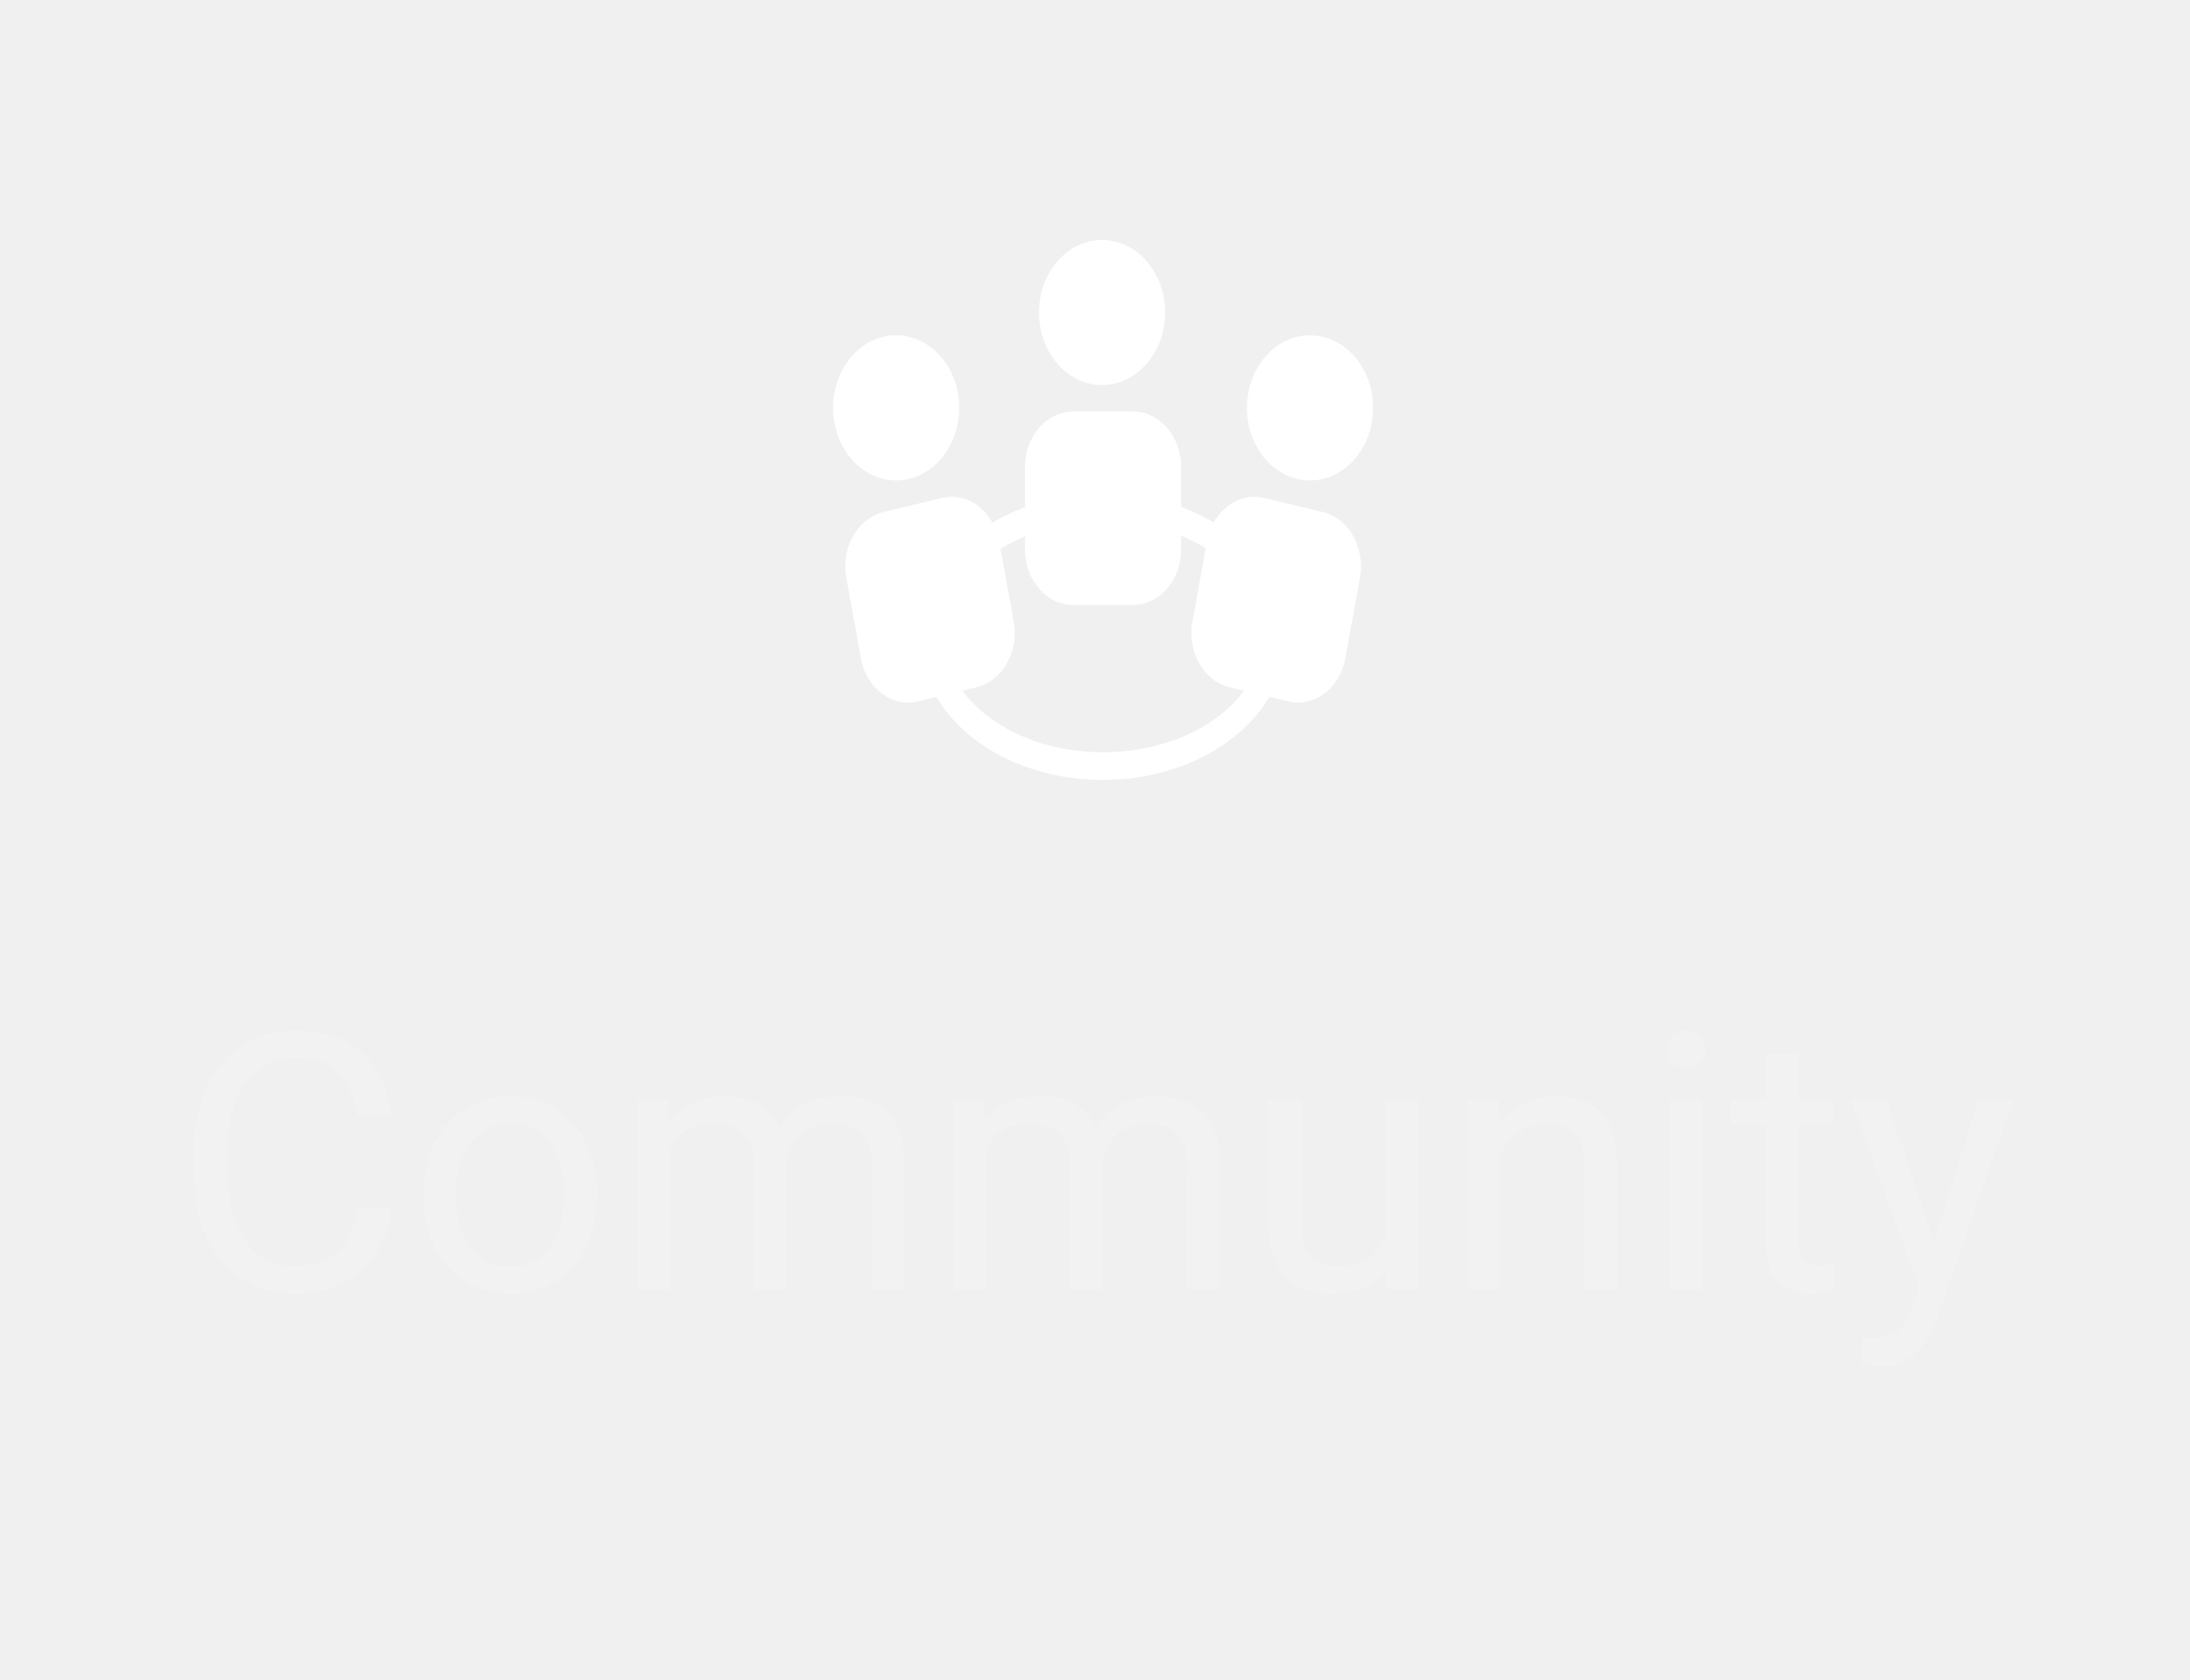
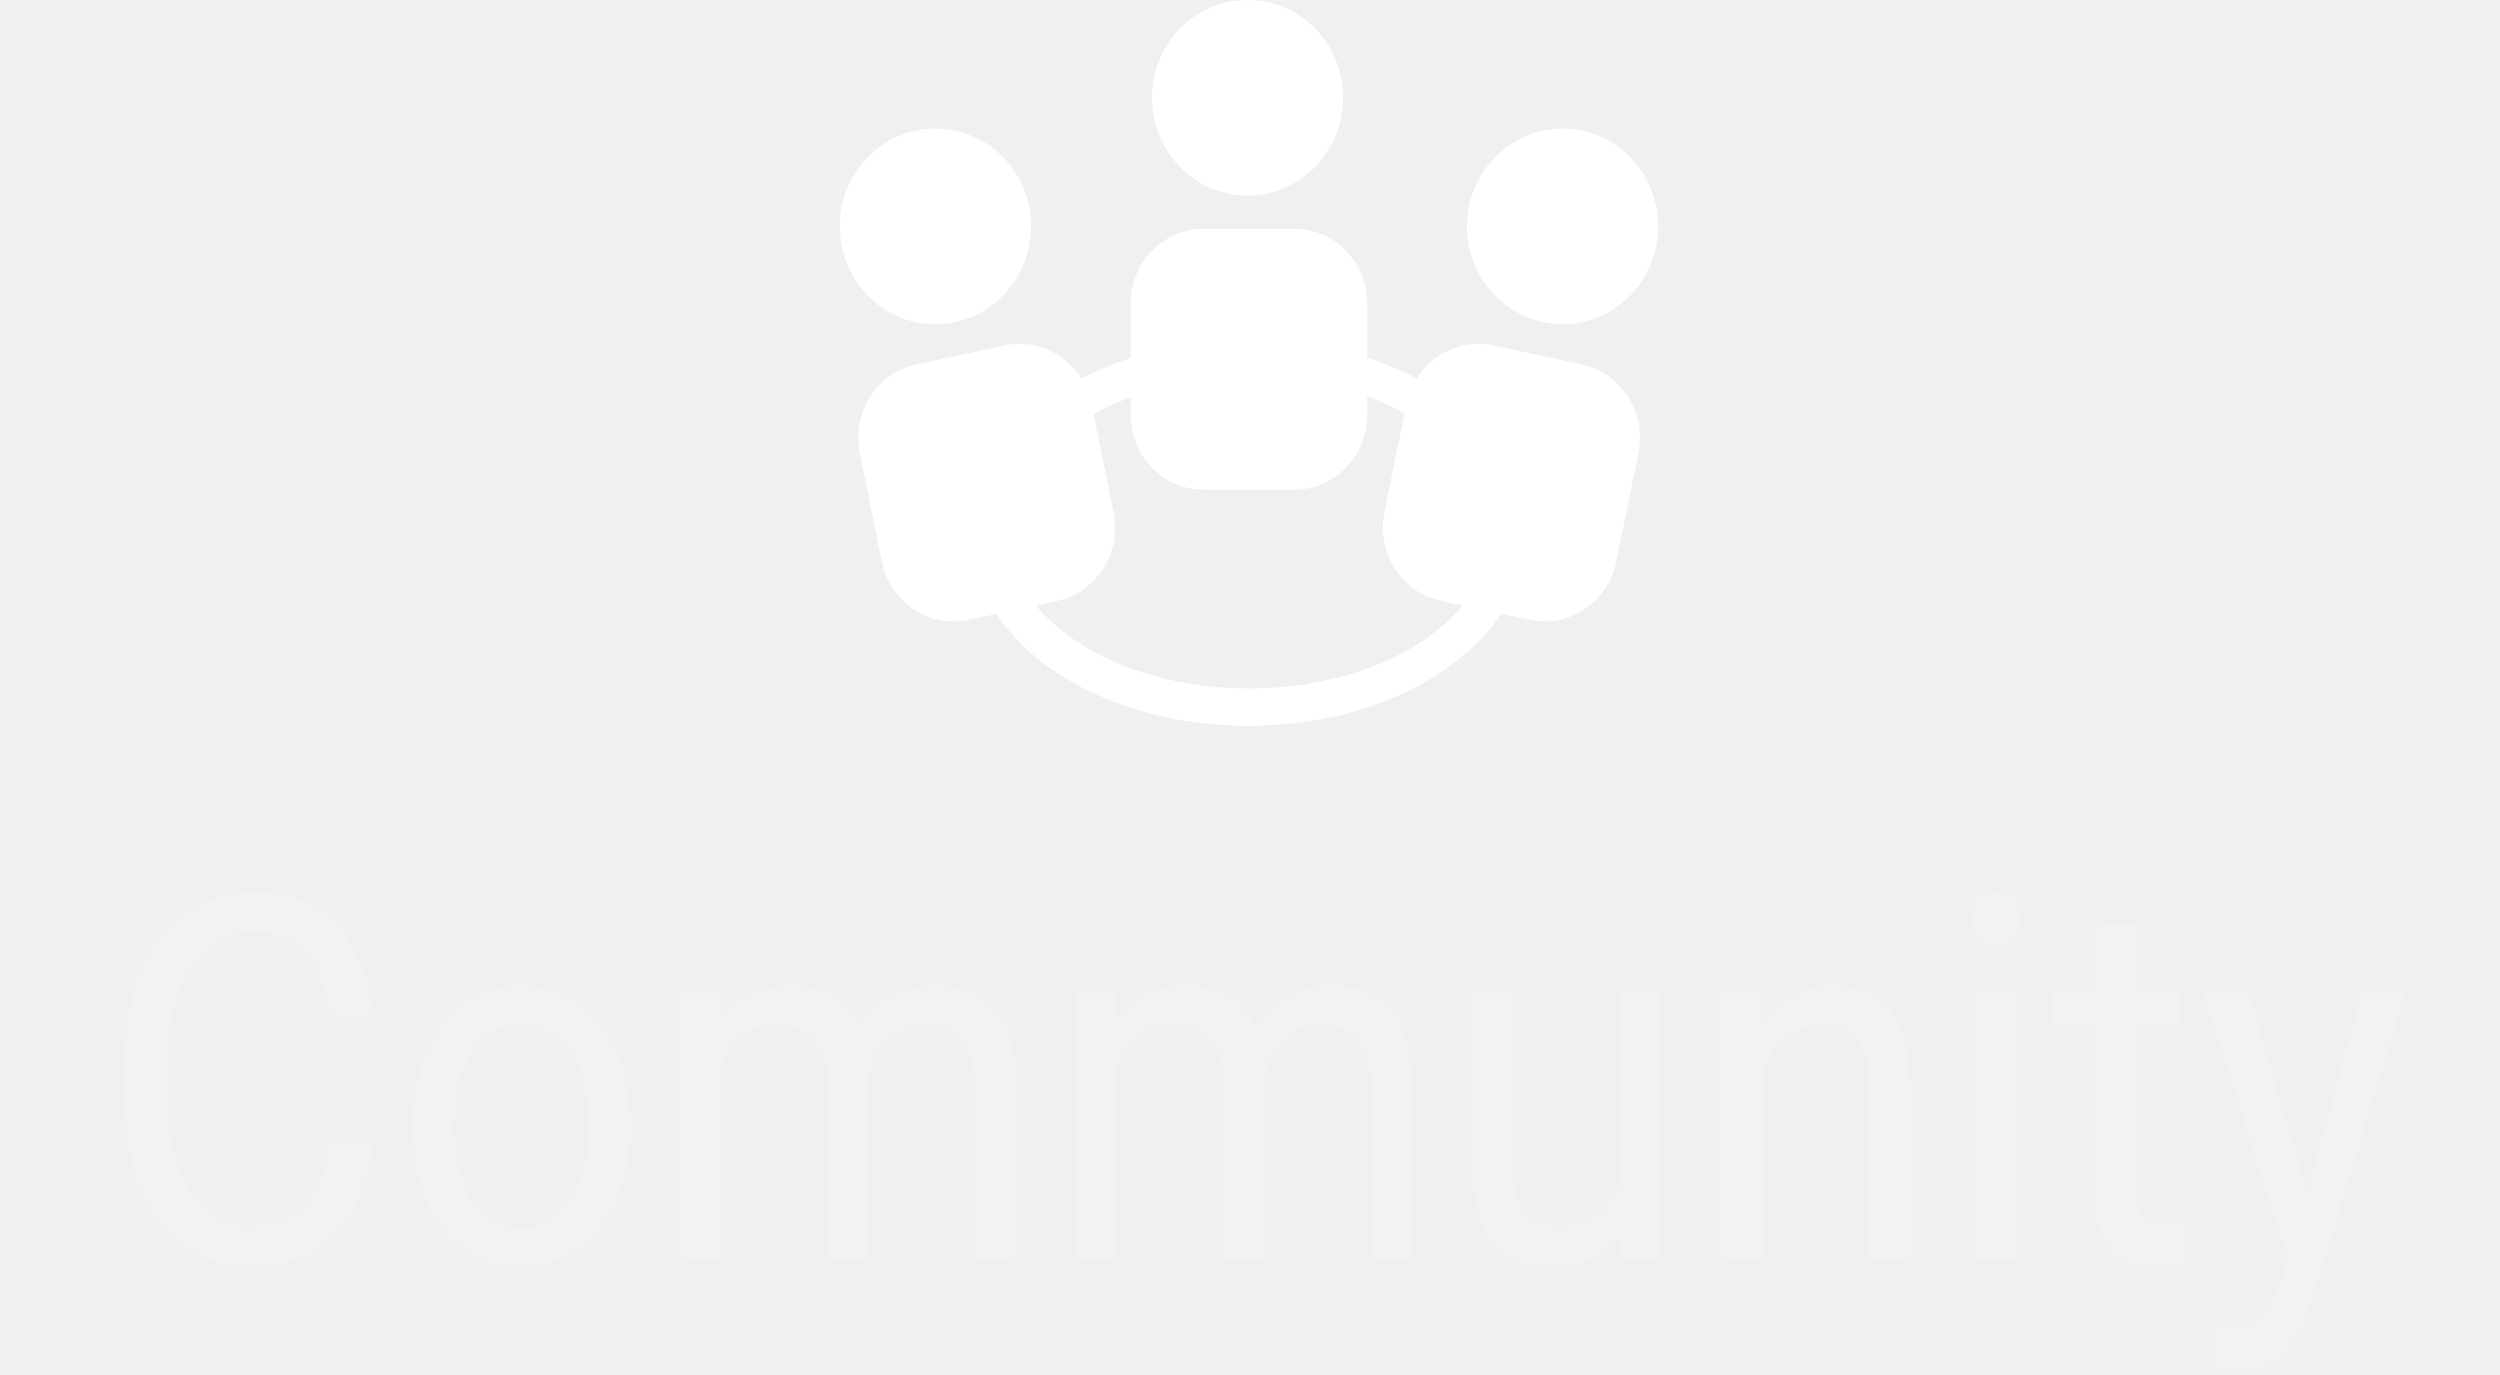
- <svg xmlns="http://www.w3.org/2000/svg" width="73" height="56" viewBox="0 0 73 56" fill="none">
-   <path d="M36.736 12.836C37.897 12.836 38.838 11.753 38.838 10.418C38.838 9.083 37.897 8 36.736 8C35.575 8 34.634 9.083 34.634 10.418C34.634 11.753 35.575 12.836 36.736 12.836Z" fill="white" />
-   <path d="M44.094 17.07L42.135 16.6C41.467 16.439 40.808 16.791 40.46 17.417C40.122 17.217 39.758 17.044 39.371 16.901V15.561C39.372 14.547 38.65 13.718 37.772 13.718H35.769C34.886 13.718 34.168 14.547 34.168 15.561V16.908C33.785 17.049 33.425 17.221 33.084 17.422C32.736 16.794 32.076 16.439 31.408 16.6L29.447 17.07C28.587 17.277 28.028 18.259 28.208 19.253L28.7 21.957C28.879 22.948 29.733 23.59 30.594 23.383L31.215 23.234C31.525 23.762 31.954 24.246 32.505 24.66C33.65 25.524 35.163 26 36.769 26C39.226 26 41.343 24.863 42.318 23.231L42.948 23.383C43.809 23.589 44.663 22.948 44.841 21.957L45.334 19.253C45.513 18.259 44.955 17.277 44.094 17.07ZM36.768 25.077C35.318 25.077 33.958 24.656 32.944 23.888C32.596 23.626 32.308 23.336 32.077 23.025L32.552 22.91C33.414 22.704 33.973 21.722 33.793 20.73L33.352 18.299C33.609 18.14 33.879 18 34.167 17.881V18.325C34.167 19.337 34.887 20.166 35.768 20.166H37.771C38.65 20.166 39.37 19.336 39.37 18.325V17.858C39.663 17.978 39.938 18.116 40.193 18.273L39.745 20.731C39.567 21.723 40.125 22.705 40.987 22.911L41.467 23.027C40.572 24.245 38.802 25.077 36.768 25.077Z" fill="white" />
-   <path d="M43.667 16.015C44.828 16.015 45.769 14.932 45.769 13.597C45.769 12.261 44.828 11.179 43.667 11.179C42.507 11.179 41.565 12.261 41.565 13.597C41.565 14.932 42.507 16.015 43.667 16.015Z" fill="white" />
-   <path d="M30.302 15.964C31.439 15.69 32.165 14.408 31.93 13.101C31.691 11.794 30.579 10.956 29.441 11.229C28.305 11.502 27.576 12.784 27.814 14.091C28.051 15.399 29.165 16.237 30.302 15.964Z" fill="white" />
-   <path d="M11.91 40.287H13.035C12.976 40.826 12.822 41.309 12.572 41.734C12.322 42.16 11.968 42.498 11.511 42.748C11.054 42.994 10.484 43.117 9.8 43.117C9.3 43.117 8.845 43.023 8.435 42.836C8.029 42.648 7.679 42.383 7.386 42.039C7.093 41.691 6.867 41.275 6.707 40.791C6.55 40.303 6.472 39.76 6.472 39.162V38.312C6.472 37.715 6.55 37.174 6.707 36.69C6.867 36.201 7.095 35.783 7.392 35.435C7.693 35.088 8.054 34.82 8.476 34.633C8.898 34.445 9.373 34.352 9.9 34.352C10.544 34.352 11.089 34.473 11.535 34.715C11.98 34.957 12.326 35.293 12.572 35.723C12.822 36.148 12.976 36.643 13.035 37.205H11.91C11.855 36.807 11.753 36.465 11.605 36.18C11.457 35.891 11.246 35.668 10.972 35.512C10.699 35.355 10.341 35.277 9.9 35.277C9.521 35.277 9.187 35.35 8.898 35.494C8.613 35.639 8.373 35.844 8.177 36.109C7.986 36.375 7.841 36.693 7.744 37.065C7.646 37.435 7.597 37.848 7.597 38.301V39.162C7.597 39.58 7.64 39.973 7.726 40.34C7.816 40.707 7.951 41.029 8.13 41.307C8.31 41.584 8.539 41.803 8.816 41.963C9.093 42.119 9.421 42.197 9.8 42.197C10.281 42.197 10.664 42.121 10.949 41.969C11.234 41.816 11.449 41.598 11.593 41.312C11.742 41.027 11.847 40.685 11.91 40.287ZM14.124 39.9V39.766C14.124 39.309 14.191 38.885 14.324 38.494C14.457 38.1 14.648 37.758 14.898 37.469C15.148 37.176 15.451 36.949 15.806 36.789C16.162 36.625 16.56 36.543 17.002 36.543C17.447 36.543 17.847 36.625 18.203 36.789C18.562 36.949 18.867 37.176 19.117 37.469C19.371 37.758 19.564 38.1 19.697 38.494C19.83 38.885 19.896 39.309 19.896 39.766V39.9C19.896 40.357 19.83 40.781 19.697 41.172C19.564 41.562 19.371 41.904 19.117 42.197C18.867 42.486 18.564 42.713 18.209 42.877C17.857 43.037 17.459 43.117 17.013 43.117C16.568 43.117 16.168 43.037 15.812 42.877C15.457 42.713 15.152 42.486 14.898 42.197C14.648 41.904 14.457 41.562 14.324 41.172C14.191 40.781 14.124 40.357 14.124 39.9ZM15.209 39.766V39.9C15.209 40.217 15.246 40.516 15.32 40.797C15.394 41.074 15.505 41.32 15.654 41.535C15.806 41.75 15.996 41.92 16.222 42.045C16.449 42.166 16.712 42.227 17.013 42.227C17.31 42.227 17.57 42.166 17.793 42.045C18.019 41.92 18.206 41.75 18.355 41.535C18.503 41.32 18.615 41.074 18.689 40.797C18.767 40.516 18.806 40.217 18.806 39.9V39.766C18.806 39.453 18.767 39.158 18.689 38.881C18.615 38.6 18.502 38.352 18.349 38.137C18.201 37.918 18.013 37.746 17.787 37.621C17.564 37.496 17.302 37.434 17.002 37.434C16.705 37.434 16.443 37.496 16.216 37.621C15.994 37.746 15.806 37.918 15.654 38.137C15.505 38.352 15.394 38.6 15.32 38.881C15.246 39.158 15.209 39.453 15.209 39.766ZM22.334 37.92V43H21.244V36.66H22.275L22.334 37.92ZM22.111 39.59L21.607 39.572C21.611 39.139 21.668 38.738 21.777 38.371C21.886 38 22.048 37.678 22.263 37.404C22.478 37.131 22.746 36.92 23.066 36.772C23.386 36.619 23.757 36.543 24.179 36.543C24.476 36.543 24.75 36.586 25 36.672C25.25 36.754 25.466 36.885 25.65 37.065C25.834 37.244 25.976 37.475 26.078 37.756C26.179 38.037 26.23 38.377 26.23 38.775V43H25.146V38.828C25.146 38.496 25.089 38.23 24.976 38.031C24.867 37.832 24.71 37.688 24.507 37.598C24.304 37.504 24.066 37.457 23.793 37.457C23.472 37.457 23.205 37.514 22.99 37.627C22.775 37.74 22.603 37.897 22.474 38.096C22.345 38.295 22.252 38.523 22.193 38.781C22.138 39.035 22.111 39.305 22.111 39.59ZM26.218 38.992L25.492 39.215C25.496 38.867 25.552 38.533 25.662 38.213C25.775 37.893 25.937 37.607 26.148 37.357C26.363 37.107 26.627 36.91 26.939 36.766C27.252 36.617 27.609 36.543 28.011 36.543C28.351 36.543 28.652 36.588 28.914 36.678C29.179 36.768 29.402 36.906 29.581 37.094C29.765 37.277 29.904 37.514 29.998 37.803C30.091 38.092 30.138 38.435 30.138 38.834V43H29.048V38.822C29.048 38.467 28.992 38.191 28.878 37.996C28.769 37.797 28.613 37.658 28.41 37.58C28.21 37.498 27.972 37.457 27.695 37.457C27.456 37.457 27.246 37.498 27.062 37.58C26.878 37.662 26.724 37.775 26.599 37.92C26.474 38.06 26.378 38.223 26.312 38.406C26.25 38.59 26.218 38.785 26.218 38.992ZM32.857 37.92V43H31.767V36.66H32.798L32.857 37.92ZM32.634 39.59L32.13 39.572C32.134 39.139 32.191 38.738 32.3 38.371C32.41 38 32.572 37.678 32.787 37.404C33.002 37.131 33.269 36.92 33.589 36.772C33.91 36.619 34.281 36.543 34.703 36.543C34.999 36.543 35.273 36.586 35.523 36.672C35.773 36.754 35.99 36.885 36.173 37.065C36.357 37.244 36.499 37.475 36.601 37.756C36.703 38.037 36.753 38.377 36.753 38.775V43H35.669V38.828C35.669 38.496 35.613 38.23 35.499 38.031C35.39 37.832 35.234 37.688 35.031 37.598C34.828 37.504 34.589 37.457 34.316 37.457C33.996 37.457 33.728 37.514 33.513 37.627C33.298 37.74 33.127 37.897 32.998 38.096C32.869 38.295 32.775 38.523 32.716 38.781C32.662 39.035 32.634 39.305 32.634 39.59ZM36.742 38.992L36.015 39.215C36.019 38.867 36.076 38.533 36.185 38.213C36.298 37.893 36.46 37.607 36.671 37.357C36.886 37.107 37.15 36.91 37.462 36.766C37.775 36.617 38.132 36.543 38.535 36.543C38.874 36.543 39.175 36.588 39.437 36.678C39.703 36.768 39.925 36.906 40.105 37.094C40.289 37.277 40.427 37.514 40.521 37.803C40.615 38.092 40.662 38.435 40.662 38.834V43H39.572V38.822C39.572 38.467 39.515 38.191 39.402 37.996C39.292 37.797 39.136 37.658 38.933 37.58C38.734 37.498 38.496 37.457 38.218 37.457C37.98 37.457 37.769 37.498 37.585 37.58C37.402 37.662 37.248 37.775 37.123 37.92C36.998 38.06 36.902 38.223 36.835 38.406C36.773 38.59 36.742 38.785 36.742 38.992ZM46.181 41.535V36.66H47.271V43H46.234L46.181 41.535ZM46.386 40.199L46.837 40.188C46.837 40.609 46.792 41 46.703 41.359C46.617 41.715 46.476 42.023 46.281 42.285C46.085 42.547 45.83 42.752 45.513 42.9C45.197 43.045 44.812 43.117 44.359 43.117C44.05 43.117 43.767 43.072 43.509 42.982C43.255 42.893 43.037 42.754 42.853 42.566C42.669 42.379 42.527 42.135 42.425 41.834C42.328 41.533 42.279 41.172 42.279 40.75V36.66H43.363V40.762C43.363 41.047 43.394 41.283 43.456 41.471C43.523 41.654 43.611 41.801 43.72 41.91C43.834 42.016 43.959 42.09 44.095 42.133C44.236 42.176 44.38 42.197 44.529 42.197C44.99 42.197 45.355 42.109 45.624 41.934C45.894 41.754 46.087 41.514 46.205 41.213C46.326 40.908 46.386 40.57 46.386 40.199ZM50.007 38.014V43H48.923V36.66H49.949L50.007 38.014ZM49.749 39.59L49.298 39.572C49.302 39.139 49.367 38.738 49.492 38.371C49.617 38 49.792 37.678 50.019 37.404C50.246 37.131 50.515 36.92 50.828 36.772C51.144 36.619 51.494 36.543 51.877 36.543C52.189 36.543 52.47 36.586 52.72 36.672C52.97 36.754 53.183 36.887 53.359 37.07C53.539 37.254 53.675 37.492 53.769 37.785C53.863 38.074 53.91 38.428 53.91 38.846V43H52.82V38.834C52.82 38.502 52.771 38.236 52.673 38.037C52.576 37.834 52.433 37.688 52.246 37.598C52.058 37.504 51.828 37.457 51.554 37.457C51.285 37.457 51.039 37.514 50.816 37.627C50.597 37.74 50.408 37.897 50.248 38.096C50.091 38.295 49.968 38.523 49.878 38.781C49.792 39.035 49.749 39.305 49.749 39.59ZM56.734 36.66V43H55.644V36.66H56.734ZM55.562 34.978C55.562 34.803 55.615 34.654 55.72 34.533C55.83 34.412 55.99 34.352 56.201 34.352C56.408 34.352 56.566 34.412 56.675 34.533C56.789 34.654 56.845 34.803 56.845 34.978C56.845 35.147 56.789 35.291 56.675 35.412C56.566 35.529 56.408 35.588 56.201 35.588C55.99 35.588 55.83 35.529 55.72 35.412C55.615 35.291 55.562 35.147 55.562 34.978ZM61.128 36.66V37.492H57.701V36.66H61.128ZM58.861 35.119H59.945V41.43C59.945 41.645 59.978 41.807 60.044 41.916C60.111 42.025 60.197 42.098 60.302 42.133C60.408 42.168 60.521 42.185 60.642 42.185C60.732 42.185 60.826 42.178 60.923 42.162C61.025 42.143 61.101 42.127 61.152 42.115L61.158 43C61.072 43.027 60.959 43.053 60.818 43.076C60.681 43.103 60.515 43.117 60.32 43.117C60.054 43.117 59.81 43.065 59.587 42.959C59.365 42.853 59.187 42.678 59.054 42.432C58.925 42.182 58.861 41.846 58.861 41.424V35.119ZM64.181 42.344L65.945 36.66H67.105L64.562 43.978C64.503 44.135 64.425 44.303 64.328 44.482C64.234 44.666 64.113 44.84 63.964 45.004C63.816 45.168 63.636 45.301 63.425 45.402C63.218 45.508 62.97 45.56 62.681 45.56C62.595 45.56 62.486 45.549 62.353 45.525C62.22 45.502 62.127 45.482 62.072 45.467L62.066 44.588C62.097 44.592 62.146 44.596 62.212 44.6C62.283 44.607 62.331 44.611 62.359 44.611C62.605 44.611 62.814 44.578 62.986 44.512C63.158 44.449 63.302 44.342 63.419 44.19C63.541 44.041 63.644 43.836 63.73 43.574L64.181 42.344ZM62.886 36.66L64.533 41.582L64.814 42.725L64.035 43.123L61.703 36.66H62.886Z" fill="#F2F2F2" />
+ <svg xmlns="http://www.w3.org/2000/svg" width="80" height="44" viewBox="0 0 80 44" fill="none">
+   <g clip-path="url(#clip0_577_452)">
+     <path d="M10.544 36.65H11.904C11.828 37.39 11.643 38.047 11.341 38.626C11.045 39.211 10.62 39.671 10.063 40.011C9.514 40.345 8.827 40.512 8.003 40.512C7.406 40.512 6.857 40.387 6.362 40.13C5.875 39.874 5.449 39.509 5.099 39.044C4.748 38.566 4.474 37.999 4.282 37.342C4.096 36.673 4 35.933 4 35.115V33.957C4 33.145 4.096 32.404 4.282 31.742C4.474 31.079 4.748 30.506 5.106 30.034C5.469 29.556 5.902 29.192 6.41 28.936C6.918 28.679 7.488 28.553 8.127 28.553C8.903 28.553 9.555 28.715 10.098 29.049C10.633 29.377 11.045 29.837 11.341 30.422C11.643 31.001 11.828 31.676 11.904 32.446H10.544C10.482 31.903 10.359 31.437 10.18 31.049C10.002 30.655 9.747 30.351 9.418 30.136C9.088 29.921 8.656 29.813 8.127 29.813C7.667 29.813 7.269 29.915 6.918 30.112C6.575 30.309 6.287 30.589 6.053 30.954C5.82 31.312 5.648 31.748 5.531 32.255C5.415 32.763 5.353 33.324 5.353 33.939V35.115C5.353 35.688 5.408 36.226 5.511 36.727C5.614 37.223 5.778 37.664 5.998 38.047C6.211 38.423 6.486 38.721 6.822 38.942C7.152 39.151 7.55 39.259 8.003 39.259C8.587 39.259 9.047 39.157 9.39 38.948C9.734 38.739 9.988 38.441 10.166 38.053C10.345 37.664 10.468 37.199 10.544 36.65ZM13.215 36.124V35.939C13.215 35.318 13.291 34.739 13.456 34.208C13.613 33.664 13.84 33.199 14.142 32.804C14.444 32.404 14.808 32.1 15.234 31.879C15.666 31.652 16.147 31.545 16.676 31.545C17.212 31.545 17.692 31.652 18.125 31.879C18.557 32.1 18.921 32.404 19.224 32.804C19.526 33.199 19.759 33.664 19.924 34.208C20.082 34.739 20.164 35.318 20.164 35.939V36.124C20.164 36.751 20.082 37.324 19.924 37.861C19.759 38.393 19.526 38.859 19.224 39.259C18.921 39.653 18.557 39.963 18.132 40.184C17.706 40.405 17.225 40.512 16.69 40.512C16.154 40.512 15.673 40.405 15.248 40.184C14.815 39.963 14.451 39.653 14.142 39.259C13.84 38.859 13.613 38.393 13.456 37.861C13.291 37.324 13.215 36.751 13.215 36.124ZM14.52 35.939V36.124C14.52 36.554 14.561 36.966 14.65 37.348C14.739 37.724 14.877 38.065 15.055 38.357C15.234 38.65 15.467 38.883 15.735 39.05C16.01 39.217 16.326 39.3 16.69 39.3C17.047 39.3 17.363 39.217 17.63 39.05C17.898 38.883 18.125 38.65 18.303 38.357C18.482 38.065 18.619 37.724 18.709 37.348C18.805 36.966 18.853 36.554 18.853 36.124V35.939C18.853 35.515 18.805 35.109 18.709 34.733C18.619 34.351 18.482 34.011 18.297 33.718C18.118 33.419 17.891 33.187 17.624 33.014C17.356 32.846 17.04 32.757 16.676 32.757C16.319 32.757 16.003 32.846 15.728 33.014C15.46 33.187 15.234 33.419 15.055 33.718C14.877 34.011 14.739 34.351 14.65 34.733C14.561 35.109 14.52 35.515 14.52 35.939ZM23.096 33.419V40.357H21.785V31.7H23.028L23.096 33.419ZM22.828 35.7L22.224 35.676C22.224 35.085 22.293 34.536 22.423 34.04C22.561 33.533 22.753 33.091 23.014 32.721C23.268 32.345 23.591 32.058 23.975 31.855C24.367 31.646 24.813 31.545 25.321 31.545C25.678 31.545 26.008 31.598 26.303 31.718C26.605 31.831 26.866 32.01 27.093 32.255C27.312 32.5 27.484 32.816 27.608 33.199C27.724 33.581 27.786 34.046 27.786 34.59V40.357H26.482V34.661C26.482 34.208 26.413 33.843 26.276 33.575C26.145 33.3 25.96 33.103 25.712 32.984C25.472 32.852 25.184 32.792 24.854 32.792C24.47 32.792 24.147 32.87 23.886 33.019C23.625 33.175 23.419 33.39 23.268 33.664C23.11 33.933 23 34.243 22.925 34.596C22.863 34.942 22.828 35.312 22.828 35.7ZM27.773 34.888L26.901 35.187C26.901 34.715 26.969 34.261 27.107 33.819C27.237 33.384 27.436 32.995 27.69 32.655C27.951 32.315 28.267 32.046 28.645 31.849C29.015 31.646 29.448 31.545 29.936 31.545C30.341 31.545 30.705 31.604 31.02 31.724C31.336 31.849 31.604 32.04 31.824 32.297C32.044 32.548 32.209 32.87 32.325 33.264C32.435 33.658 32.497 34.124 32.497 34.667V40.357H31.178V34.655C31.178 34.166 31.11 33.79 30.979 33.527C30.842 33.252 30.657 33.067 30.409 32.96C30.169 32.846 29.887 32.792 29.551 32.792C29.263 32.792 29.009 32.846 28.789 32.96C28.569 33.067 28.384 33.222 28.233 33.419C28.082 33.617 27.965 33.837 27.889 34.088C27.814 34.339 27.773 34.602 27.773 34.888ZM35.765 33.419V40.357H34.454V31.7H35.697L35.765 33.419ZM35.498 35.7L34.893 35.676C34.9 35.085 34.962 34.536 35.099 34.04C35.23 33.533 35.422 33.091 35.683 32.721C35.944 32.345 36.26 32.058 36.651 31.855C37.036 31.646 37.482 31.545 37.99 31.545C38.347 31.545 38.677 31.598 38.979 31.718C39.281 31.831 39.542 32.01 39.762 32.255C39.982 32.5 40.153 32.816 40.277 33.199C40.4 33.581 40.455 34.046 40.455 34.59V40.357H39.151V34.661C39.151 34.208 39.082 33.843 38.952 33.575C38.814 33.3 38.629 33.103 38.382 32.984C38.141 32.852 37.853 32.792 37.523 32.792C37.139 32.792 36.816 32.87 36.555 33.019C36.301 33.175 36.088 33.39 35.937 33.664C35.779 33.933 35.669 34.243 35.601 34.596C35.532 34.942 35.498 35.312 35.498 35.7ZM40.442 34.888L39.57 35.187C39.576 34.715 39.645 34.261 39.776 33.819C39.913 33.384 40.105 32.995 40.359 32.655C40.62 32.315 40.936 32.046 41.314 31.849C41.691 31.646 42.117 31.545 42.605 31.545C43.01 31.545 43.374 31.604 43.69 31.724C44.012 31.849 44.28 32.04 44.493 32.297C44.713 32.548 44.884 32.87 44.994 33.264C45.104 33.658 45.166 34.124 45.166 34.667V40.357H43.854V34.655C43.854 34.166 43.786 33.79 43.648 33.527C43.518 33.252 43.326 33.067 43.085 32.96C42.845 32.846 42.557 32.792 42.22 32.792C41.939 32.792 41.684 32.846 41.458 32.96C41.238 33.067 41.053 33.222 40.902 33.419C40.751 33.617 40.634 33.837 40.558 34.088C40.483 34.339 40.442 34.602 40.442 34.888ZM51.813 38.357V31.7H53.124V40.357H51.875L51.813 38.357ZM52.053 36.53L52.603 36.518C52.603 37.091 52.548 37.623 52.438 38.118C52.335 38.602 52.163 39.02 51.93 39.378C51.696 39.736 51.387 40.017 51.003 40.22C50.625 40.417 50.158 40.512 49.616 40.512C49.245 40.512 48.901 40.453 48.592 40.333C48.29 40.208 48.023 40.017 47.803 39.76C47.583 39.509 47.411 39.175 47.288 38.763C47.171 38.351 47.109 37.861 47.109 37.282V31.7H48.414V37.3C48.414 37.688 48.455 38.011 48.531 38.267C48.606 38.518 48.716 38.715 48.846 38.865C48.984 39.014 49.135 39.115 49.3 39.169C49.465 39.229 49.643 39.259 49.822 39.259C50.378 39.259 50.817 39.139 51.14 38.9C51.463 38.656 51.696 38.327 51.84 37.915C51.985 37.497 52.053 37.038 52.053 36.53ZM56.414 33.551V40.357H55.109V31.7H56.345L56.414 33.551ZM56.105 35.7L55.562 35.676C55.569 35.085 55.645 34.536 55.796 34.04C55.947 33.533 56.16 33.091 56.427 32.721C56.702 32.345 57.025 32.058 57.402 31.855C57.787 31.646 58.206 31.545 58.666 31.545C59.044 31.545 59.38 31.598 59.682 31.718C59.984 31.831 60.238 32.01 60.451 32.261C60.671 32.512 60.836 32.84 60.946 33.24C61.056 33.634 61.117 34.112 61.117 34.685V40.357H59.806V34.667C59.806 34.214 59.744 33.855 59.627 33.581C59.511 33.306 59.339 33.103 59.112 32.984C58.886 32.852 58.611 32.792 58.281 32.792C57.952 32.792 57.657 32.87 57.389 33.019C57.128 33.175 56.901 33.39 56.709 33.664C56.517 33.933 56.372 34.243 56.263 34.596C56.16 34.942 56.105 35.312 56.105 35.7ZM64.516 31.7V40.357H63.205V31.7H64.516ZM63.102 29.407C63.102 29.168 63.17 28.965 63.294 28.798C63.425 28.637 63.617 28.553 63.871 28.553C64.125 28.553 64.31 28.637 64.448 28.798C64.578 28.965 64.647 29.168 64.647 29.407C64.647 29.634 64.578 29.837 64.448 29.998C64.31 30.16 64.125 30.237 63.871 30.237C63.617 30.237 63.425 30.16 63.294 29.998C63.17 29.837 63.102 29.634 63.102 29.407ZM69.804 31.7V32.84H65.677V31.7H69.804ZM67.078 29.598H68.382V38.214C68.382 38.506 68.424 38.727 68.499 38.877C68.581 39.026 68.684 39.121 68.815 39.169C68.939 39.217 69.076 39.241 69.22 39.241C69.33 39.241 69.44 39.235 69.556 39.211C69.68 39.187 69.776 39.163 69.838 39.145L69.845 40.357C69.735 40.393 69.605 40.429 69.433 40.459C69.268 40.495 69.069 40.512 68.835 40.512C68.513 40.512 68.218 40.441 67.95 40.297C67.682 40.154 67.469 39.915 67.311 39.581C67.153 39.241 67.078 38.781 67.078 38.202V29.598ZM73.484 39.462L75.606 31.7H77L73.938 41.689C73.869 41.904 73.773 42.13 73.656 42.375C73.546 42.626 73.402 42.865 73.223 43.092C73.045 43.313 72.825 43.492 72.571 43.635C72.324 43.778 72.022 43.85 71.678 43.85C71.575 43.85 71.438 43.832 71.28 43.802C71.122 43.766 71.005 43.742 70.944 43.719L70.937 42.525C70.971 42.525 71.033 42.531 71.108 42.536C71.198 42.548 71.253 42.554 71.287 42.554C71.582 42.554 71.836 42.507 72.042 42.417C72.248 42.334 72.427 42.184 72.564 41.975C72.708 41.778 72.832 41.498 72.942 41.139L73.484 39.462ZM71.925 31.7L73.903 38.417L74.246 39.981L73.306 40.524L70.497 31.7H71.925Z" fill="#F2F2F2" />
+     <path d="M39.917 6.26C41.61 6.26 42.98 4.855 42.98 3.127C42.98 1.399 41.61 0 39.917 0C38.233 0 36.864 1.399 36.864 3.127C36.864 4.855 38.233 6.26 39.917 6.26Z" fill="white" />
+     <path d="M50.622 11.663L47.776 11.052C46.805 10.848 45.842 11.301 45.336 12.111C44.846 11.85 44.315 11.629 43.751 11.442V9.709C43.759 8.394 42.706 7.324 41.428 7.324H38.515C37.229 7.324 36.183 8.394 36.183 9.709V11.454C35.627 11.635 35.105 11.856 34.607 12.117C34.1 11.306 33.138 10.848 32.167 11.052L29.312 11.663C28.059 11.93 27.255 13.204 27.512 14.49L28.225 17.992C28.491 19.272 29.727 20.105 30.98 19.838L31.885 19.646C32.341 20.326 32.964 20.954 33.76 21.493C35.428 22.609 37.635 23.226 39.967 23.226C43.544 23.226 46.622 21.753 48.041 19.64L48.962 19.838C50.215 20.105 51.452 19.272 51.717 17.992L52.431 14.49C52.688 13.204 51.883 11.93 50.622 11.663ZM39.967 22.031C37.859 22.031 35.876 21.487 34.399 20.49C33.901 20.15 33.478 19.776 33.146 19.374L33.835 19.227C35.088 18.955 35.901 17.686 35.636 16.4L34.997 13.255C35.37 13.046 35.76 12.864 36.183 12.711V13.289C36.183 14.598 37.229 15.669 38.515 15.669H41.428C42.706 15.669 43.751 14.598 43.751 13.289V12.683C44.183 12.836 44.581 13.017 44.946 13.221L44.299 16.405C44.042 17.686 44.855 18.96 46.108 19.227L46.805 19.374C45.502 20.954 42.93 22.031 39.967 22.031Z" fill="white" />
+     <path d="M50.007 10.373C51.691 10.373 53.06 8.974 53.06 7.246C53.06 5.518 51.691 4.113 50.007 4.113C48.314 4.113 46.945 5.518 46.945 7.246C46.945 8.974 48.314 10.373 50.007 10.373Z" fill="white" />
+     <path d="M30.557 10.311C32.216 9.954 33.27 8.294 32.93 6.6C32.581 4.912 30.963 3.824 29.304 4.181C27.652 4.532 26.59 6.192 26.939 7.886C27.287 9.58 28.905 10.662 30.557 10.311Z" fill="white" />
+   </g>
+   <defs>
+     <clipPath id="clip0_577_452">
+       <rect width="80" height="43.85" fill="white" />
+     </clipPath>
+   </defs>
</svg>
